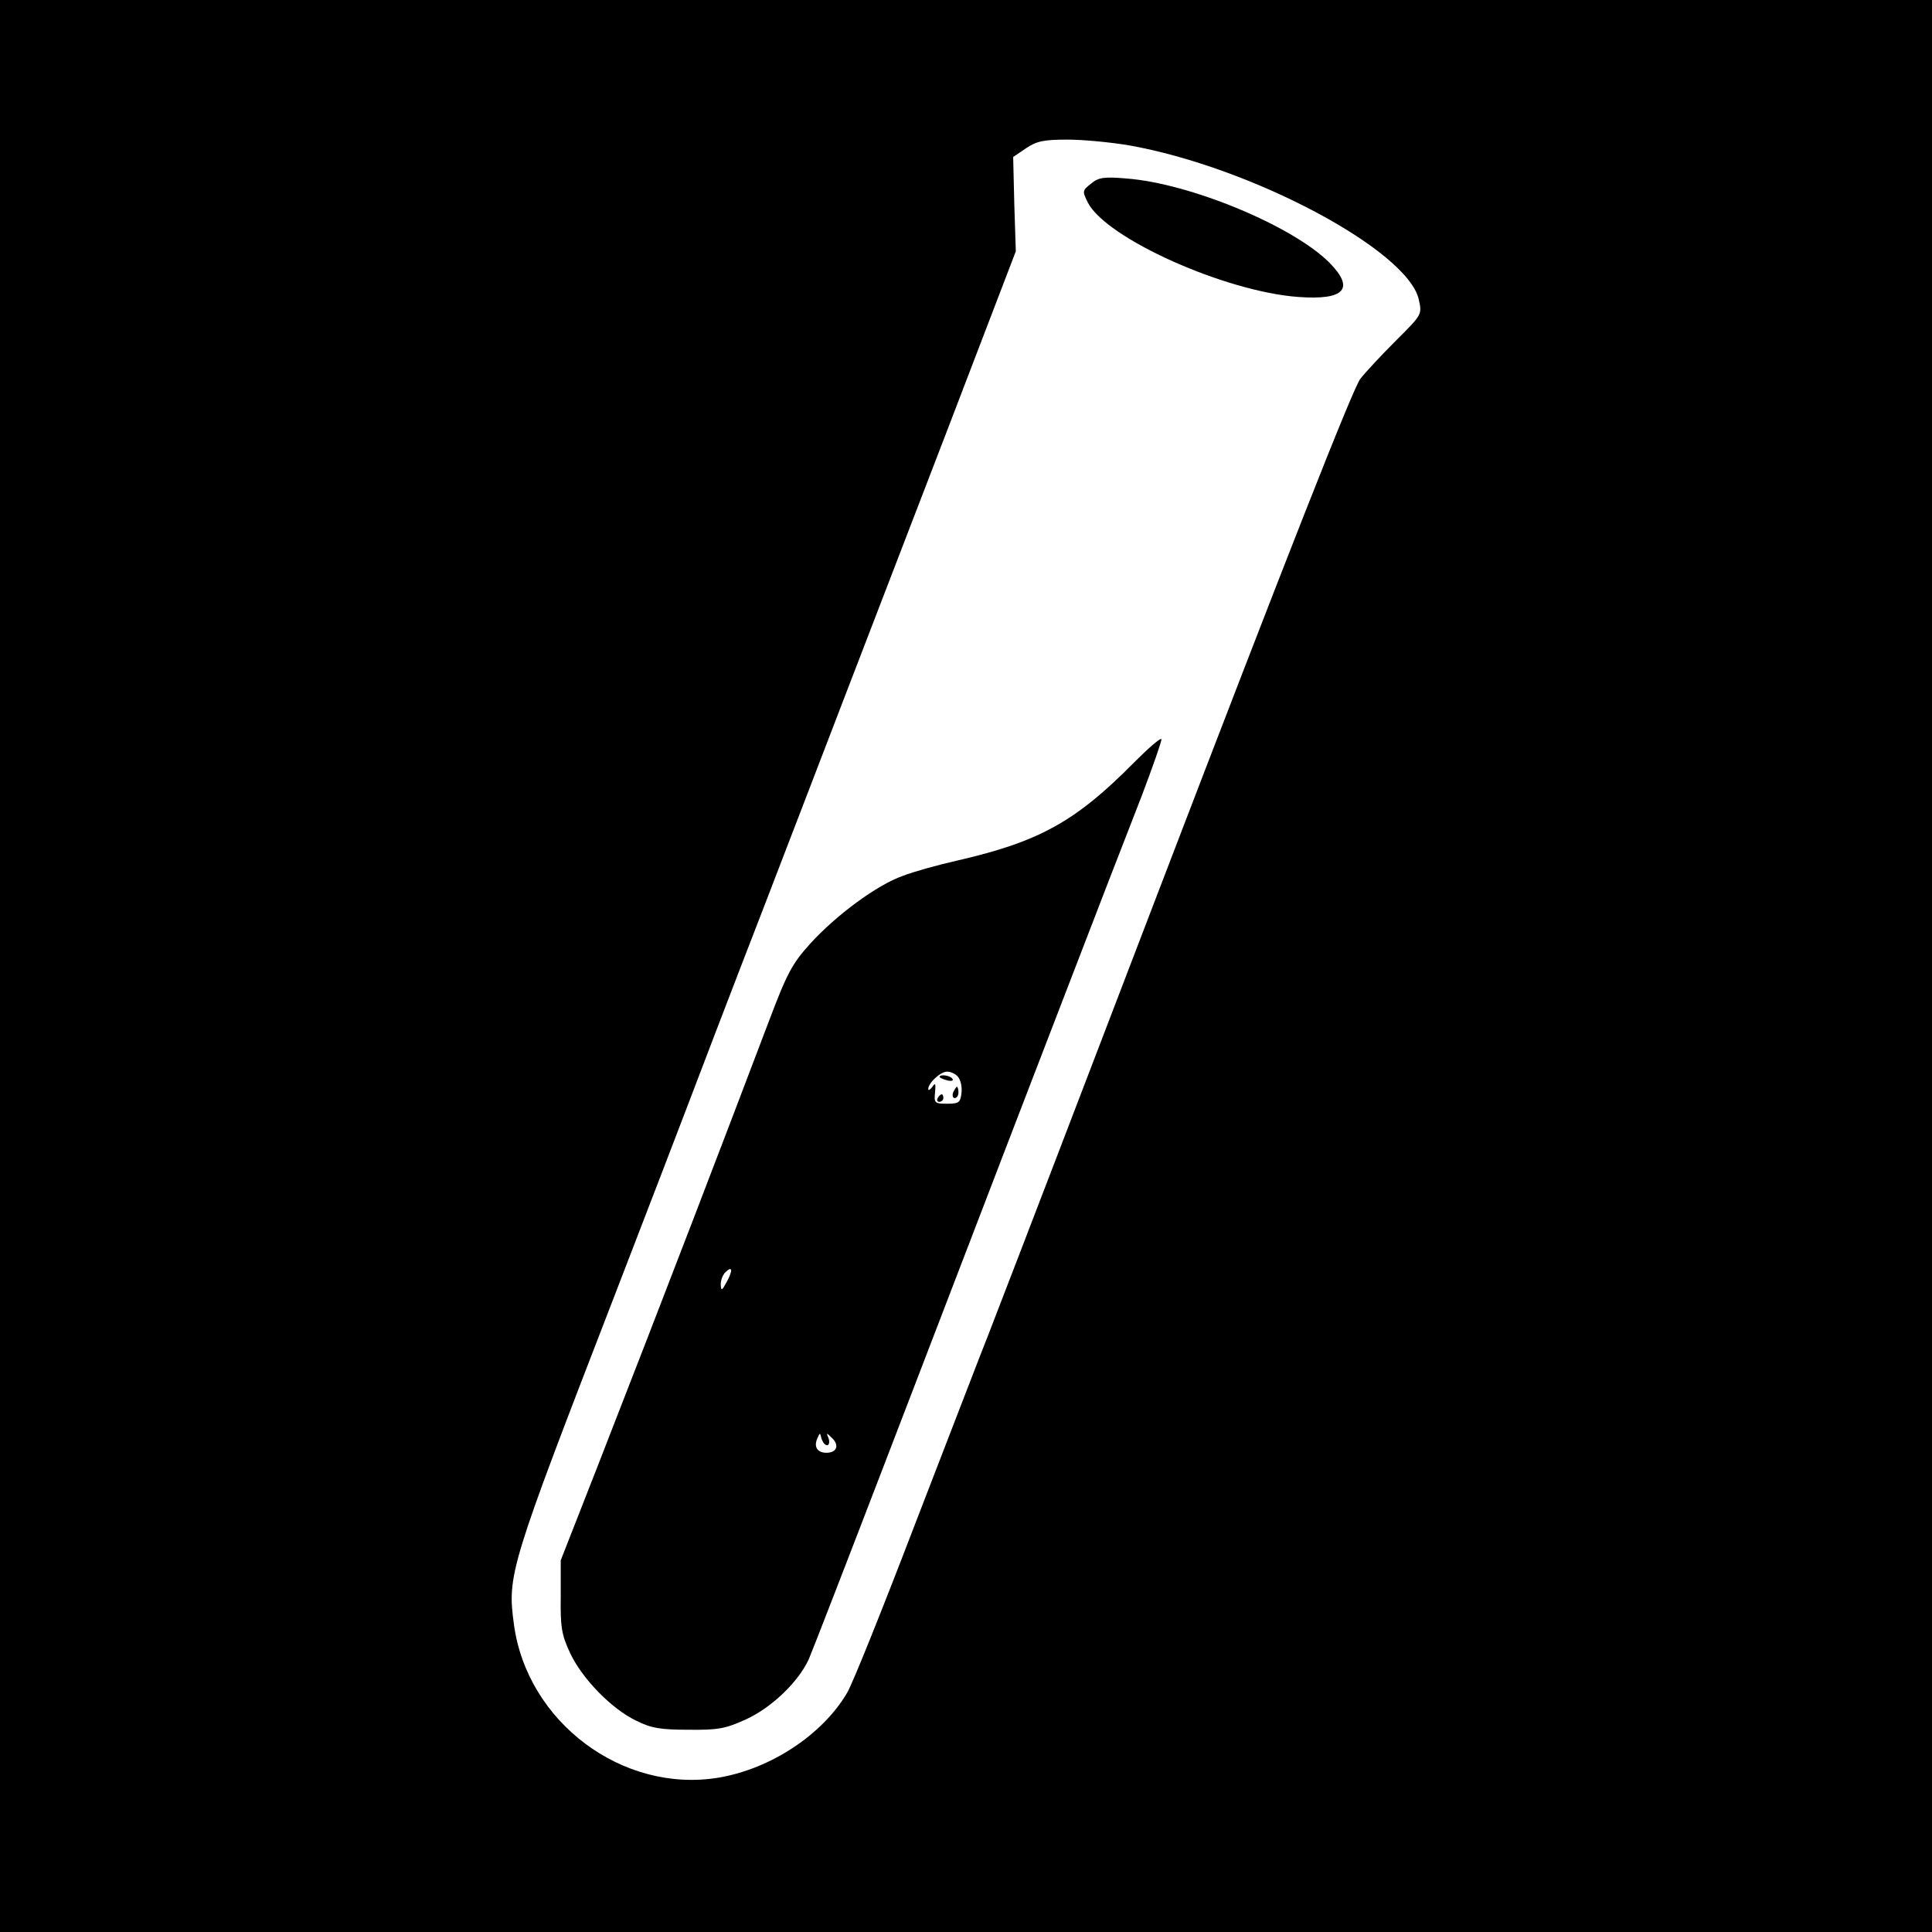
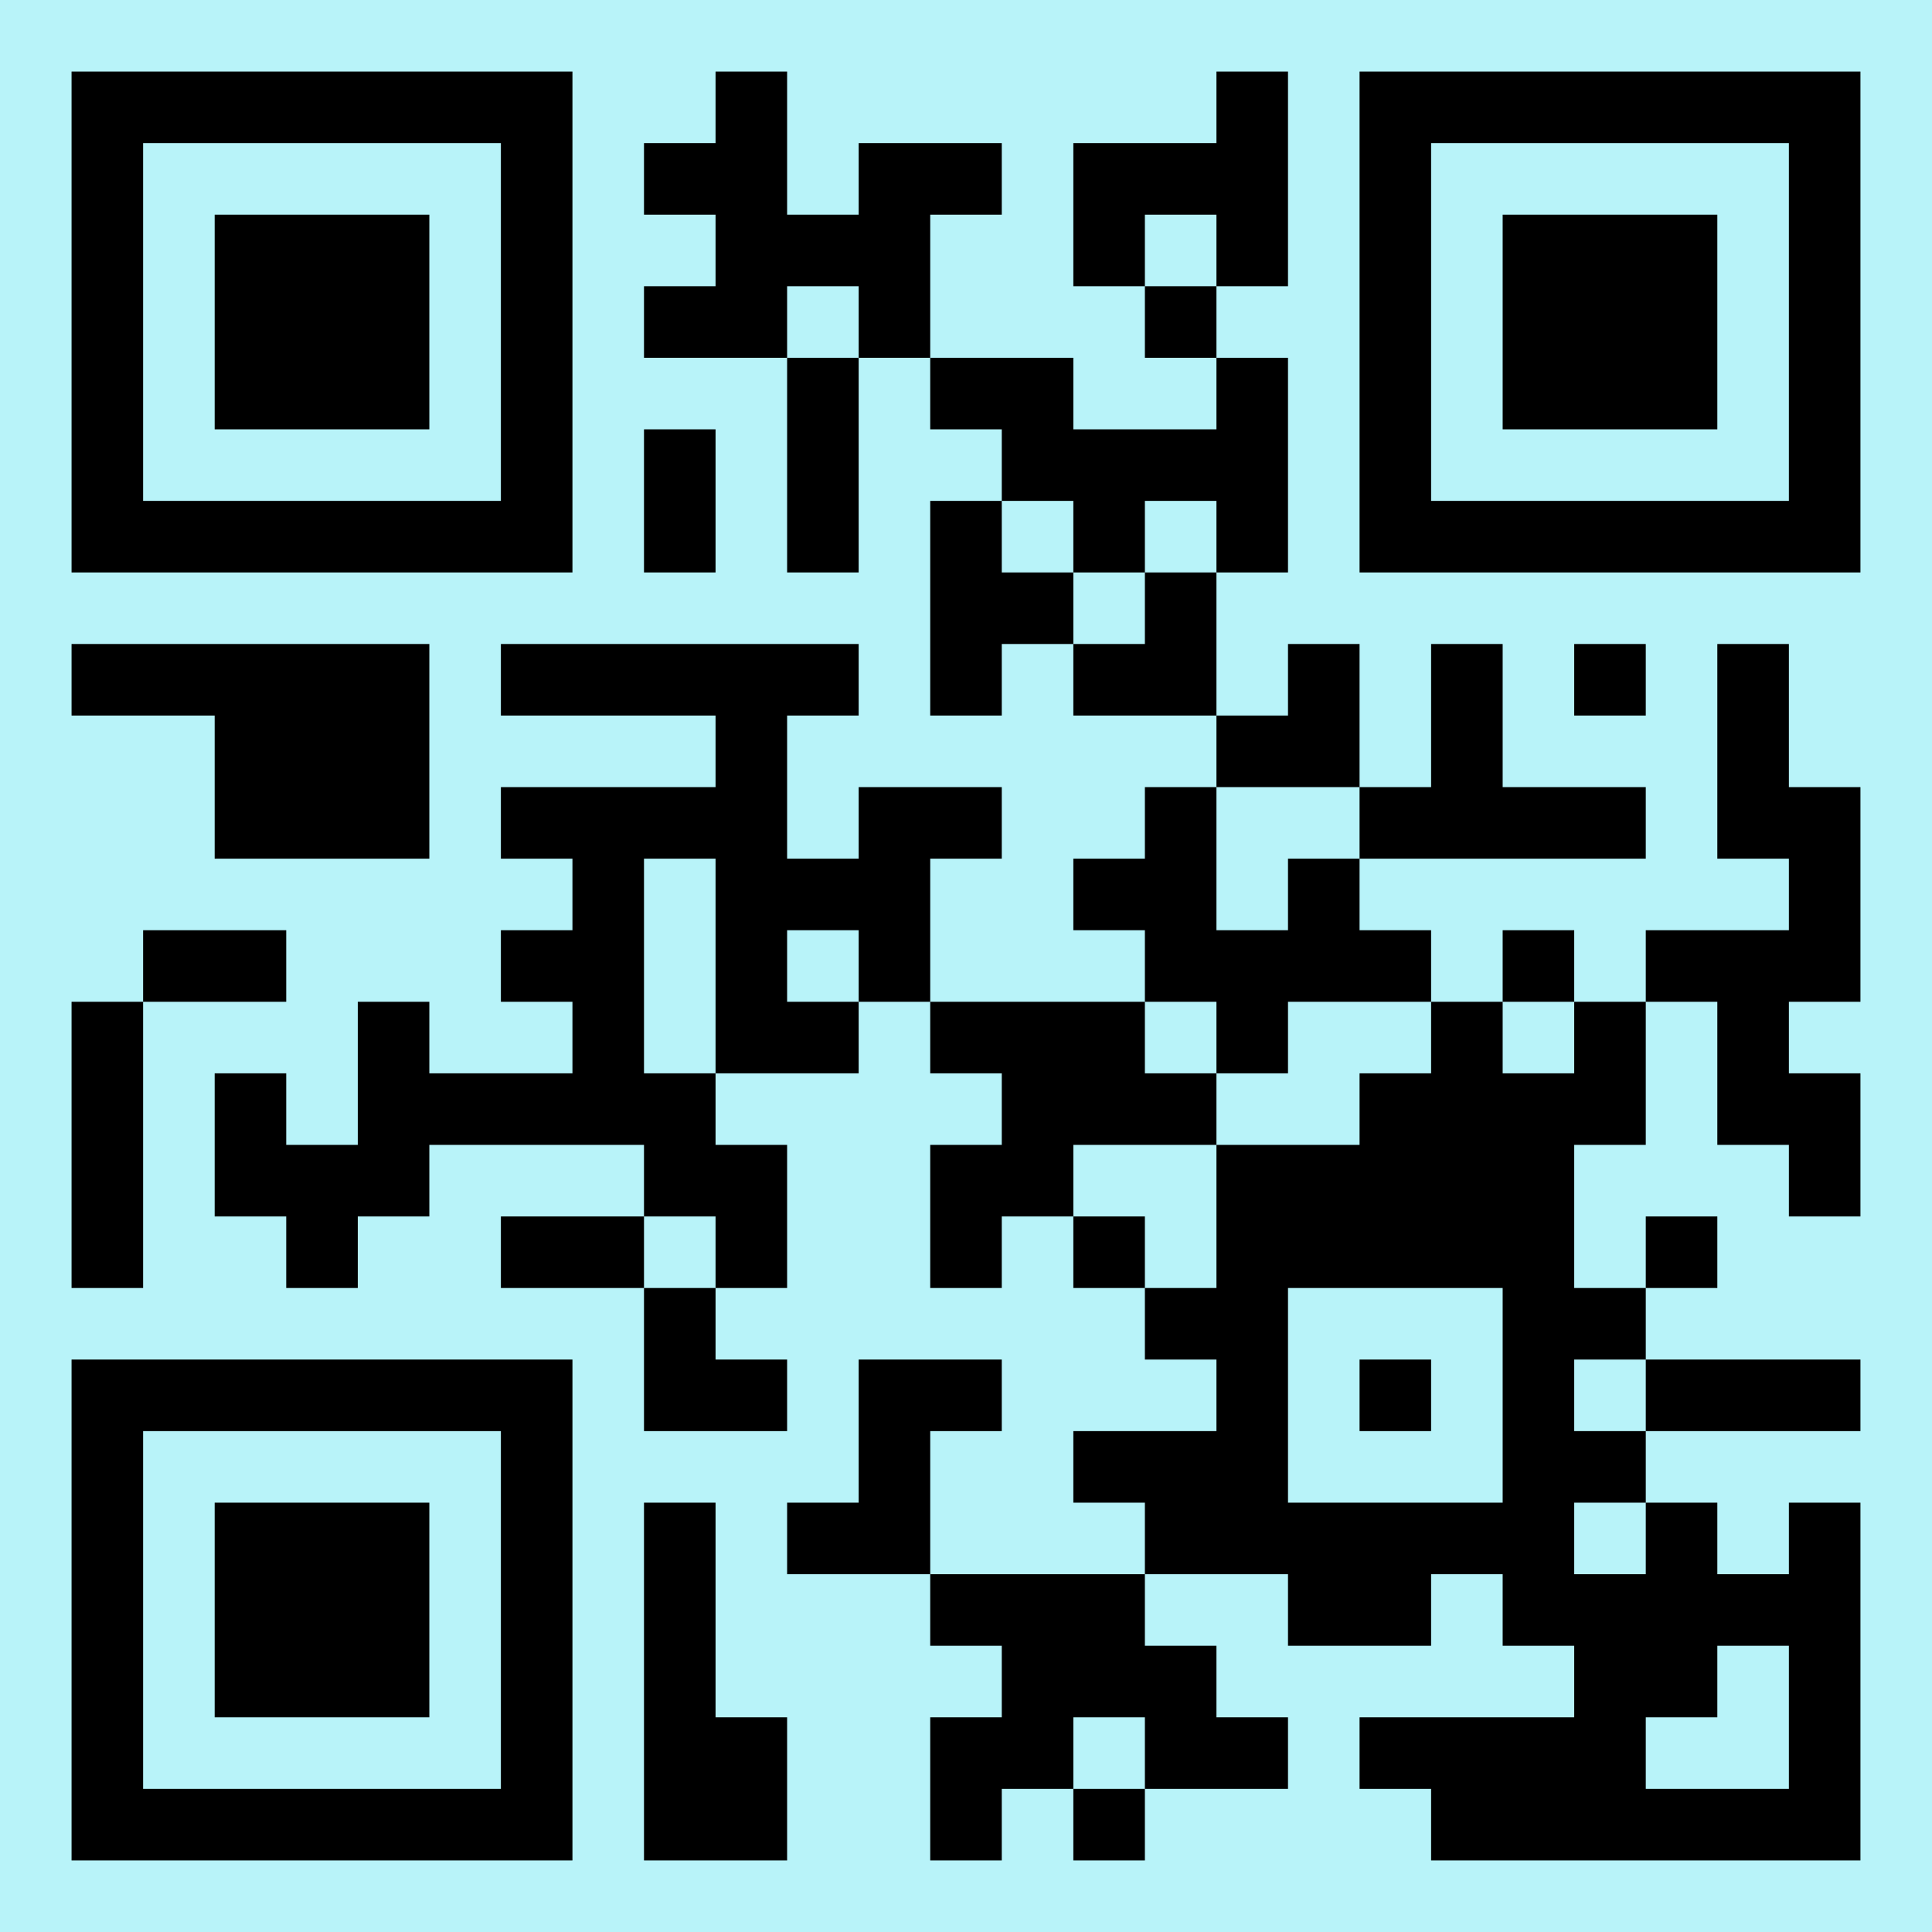
- <svg xmlns="http://www.w3.org/2000/svg" version="1.0" width="512pt" height="512pt" viewBox="0 0 512 512" preserveAspectRatio="xMidYMid meet">
-   <g transform="translate(0,512) scale(0.1,-0.1)" fill="#000000" stroke="none">
-     <path d="M0 2560 l0 -2560 2560 0 2560 0 0 2560 0 2560 -2560 0 -2560 0 0 -2560z m2991 2175 c324 -57 740 -278 769 -409 9 -40 8 -40 -61 -109 -38 -38 -80 -83 -94 -101 -20 -26 -200 -484 -536 -1361 -169 -442 -390 -1018 -449 -1170 -22 -55 -109 -282 -195 -504 -85 -222 -166 -424 -180 -447 -65 -111 -203 -202 -341 -225 -254 -42 -507 147 -542 406 -18 132 -12 151 268 875 74 192 154 399 264 688 35 92 92 239 126 327 34 88 90 234 125 325 35 91 135 352 223 580 88 228 197 512 242 630 l82 214 -4 125 -3 125 34 23 c28 19 47 23 110 23 42 0 114 -7 162 -15z" />
-     <path d="M2891 4633 c-23 -18 -23 -20 -8 -50 49 -95 364 -236 558 -250 123 -9 150 22 82 91 -97 97 -368 210 -538 223 -59 5 -74 3 -94 -14z" />
-     <path d="M3005 3099 c-155 -157 -252 -210 -470 -260 -49 -11 -114 -29 -142 -40 -69 -24 -178 -105 -246 -180 -47 -52 -61 -77 -110 -207 -121 -319 -266 -698 -453 -1177 l-98 -250 0 -95 c-1 -82 2 -102 25 -151 32 -68 110 -148 175 -179 40 -20 65 -24 139 -24 79 -1 98 3 153 28 67 31 137 98 165 158 8 18 108 276 222 573 114 297 222 578 240 625 18 47 107 279 198 515 91 237 191 495 222 574 30 79 54 148 53 152 -2 5 -34 -23 -73 -62z m-466 -833 c7 -8 11 -27 9 -43 -3 -25 -7 -28 -38 -28 -33 0 -35 2 -32 30 2 23 1 27 -7 15 -6 -8 -11 -11 -11 -6 0 16 32 46 50 46 10 0 23 -6 29 -14z m-613 -543 c-13 -24 -15 -25 -16 -7 0 11 5 25 12 32 19 19 21 6 4 -25z m266 -433 c5 0 7 8 4 18 -7 16 -6 16 10 0 19 -19 11 -38 -16 -38 -24 0 -34 16 -24 38 7 16 7 16 11 0 3 -10 9 -18 15 -18z" />
-     <path d="M2490 2266 c0 -2 9 -6 20 -9 11 -3 18 -1 14 4 -5 9 -34 13 -34 5z" />
-     <path d="M2526 2225 c-3 -8 -1 -15 4 -15 6 0 10 7 10 15 0 8 -2 15 -4 15 -2 0 -6 -7 -10 -15z" />
-     <path d="M2485 2210 c-3 -5 -1 -10 4 -10 6 0 11 5 11 10 0 6 -2 10 -4 10 -3 0 -8 -4 -11 -10z" />
+ <svg xmlns="http://www.w3.org/2000/svg" version="1.1" width="270" height="270">
+   <rect style="fill:rgb(184, 243, 249);fill-opacity:1" x="0" y="0" width="270" height="270" />
+   <g id="elements">
+     <path style="fill:rgb(0, 0, 0)" d="M 10,10 l 10,0 0,10 -10,0 z M 20,10 l 10,0 0,10 -10,0 z M 30,10 l 10,0 0,10 -10,0 z M 40,10 l 10,0 0,10 -10,0 z M 50,10 l 10,0 0,10 -10,0 z M 60,10 l 10,0 0,10 -10,0 z M 70,10 l 10,0 0,10 -10,0 z M 100,10 l 10,0 0,10 -10,0 z M 170,10 l 10,0 0,10 -10,0 z M 190,10 l 10,0 0,10 -10,0 z M 200,10 l 10,0 0,10 -10,0 z M 210,10 l 10,0 0,10 -10,0 z M 220,10 l 10,0 0,10 -10,0 z M 230,10 l 10,0 0,10 -10,0 z M 240,10 l 10,0 0,10 -10,0 z M 250,10 l 10,0 0,10 -10,0 z M 10,20 l 10,0 0,10 -10,0 z M 70,20 l 10,0 0,10 -10,0 z M 90,20 l 10,0 0,10 -10,0 z M 100,20 l 10,0 0,10 -10,0 z M 120,20 l 10,0 0,10 -10,0 z M 130,20 l 10,0 0,10 -10,0 z M 150,20 l 10,0 0,10 -10,0 z M 160,20 l 10,0 0,10 -10,0 z M 170,20 l 10,0 0,10 -10,0 z M 190,20 l 10,0 0,10 -10,0 z M 250,20 l 10,0 0,10 -10,0 z M 10,30 l 10,0 0,10 -10,0 z M 30,30 l 10,0 0,10 -10,0 z M 40,30 l 10,0 0,10 -10,0 z M 50,30 l 10,0 0,10 -10,0 z M 70,30 l 10,0 0,10 -10,0 z M 100,30 l 10,0 0,10 -10,0 z M 110,30 l 10,0 0,10 -10,0 z M 120,30 l 10,0 0,10 -10,0 z M 150,30 l 10,0 0,10 -10,0 z M 170,30 l 10,0 0,10 -10,0 z M 190,30 l 10,0 0,10 -10,0 z M 210,30 l 10,0 0,10 -10,0 z M 220,30 l 10,0 0,10 -10,0 z M 230,30 l 10,0 0,10 -10,0 z M 250,30 l 10,0 0,10 -10,0 z M 10,40 l 10,0 0,10 -10,0 z M 30,40 l 10,0 0,10 -10,0 z M 40,40 l 10,0 0,10 -10,0 z M 50,40 l 10,0 0,10 -10,0 z M 70,40 l 10,0 0,10 -10,0 z M 90,40 l 10,0 0,10 -10,0 z M 100,40 l 10,0 0,10 -10,0 z M 120,40 l 10,0 0,10 -10,0 z M 160,40 l 10,0 0,10 -10,0 z M 190,40 l 10,0 0,10 -10,0 z M 210,40 l 10,0 0,10 -10,0 z M 220,40 l 10,0 0,10 -10,0 z M 230,40 l 10,0 0,10 -10,0 z M 250,40 l 10,0 0,10 -10,0 z M 10,50 l 10,0 0,10 -10,0 z M 30,50 l 10,0 0,10 -10,0 z M 40,50 l 10,0 0,10 -10,0 z M 50,50 l 10,0 0,10 -10,0 z M 70,50 l 10,0 0,10 -10,0 z M 110,50 l 10,0 0,10 -10,0 z M 130,50 l 10,0 0,10 -10,0 z M 140,50 l 10,0 0,10 -10,0 z M 170,50 l 10,0 0,10 -10,0 z M 190,50 l 10,0 0,10 -10,0 z M 210,50 l 10,0 0,10 -10,0 z M 220,50 l 10,0 0,10 -10,0 z M 230,50 l 10,0 0,10 -10,0 z M 250,50 l 10,0 0,10 -10,0 z M 10,60 l 10,0 0,10 -10,0 z M 70,60 l 10,0 0,10 -10,0 z M 90,60 l 10,0 0,10 -10,0 z M 110,60 l 10,0 0,10 -10,0 z M 140,60 l 10,0 0,10 -10,0 z M 150,60 l 10,0 0,10 -10,0 z M 160,60 l 10,0 0,10 -10,0 z M 170,60 l 10,0 0,10 -10,0 z M 190,60 l 10,0 0,10 -10,0 z M 250,60 l 10,0 0,10 -10,0 z M 10,70 l 10,0 0,10 -10,0 z M 20,70 l 10,0 0,10 -10,0 z M 30,70 l 10,0 0,10 -10,0 z M 40,70 l 10,0 0,10 -10,0 z M 50,70 l 10,0 0,10 -10,0 z M 60,70 l 10,0 0,10 -10,0 z M 70,70 l 10,0 0,10 -10,0 z M 90,70 l 10,0 0,10 -10,0 z M 110,70 l 10,0 0,10 -10,0 z M 130,70 l 10,0 0,10 -10,0 z M 150,70 l 10,0 0,10 -10,0 z M 170,70 l 10,0 0,10 -10,0 z M 190,70 l 10,0 0,10 -10,0 z M 200,70 l 10,0 0,10 -10,0 z M 210,70 l 10,0 0,10 -10,0 z M 220,70 l 10,0 0,10 -10,0 z M 230,70 l 10,0 0,10 -10,0 z M 240,70 l 10,0 0,10 -10,0 z M 250,70 l 10,0 0,10 -10,0 z M 130,80 l 10,0 0,10 -10,0 z M 140,80 l 10,0 0,10 -10,0 z M 160,80 l 10,0 0,10 -10,0 z M 10,90 l 10,0 0,10 -10,0 z M 20,90 l 10,0 0,10 -10,0 z M 30,90 l 10,0 0,10 -10,0 z M 40,90 l 10,0 0,10 -10,0 z M 50,90 l 10,0 0,10 -10,0 z M 70,90 l 10,0 0,10 -10,0 z M 80,90 l 10,0 0,10 -10,0 z M 90,90 l 10,0 0,10 -10,0 z M 100,90 l 10,0 0,10 -10,0 z M 110,90 l 10,0 0,10 -10,0 z M 130,90 l 10,0 0,10 -10,0 z M 150,90 l 10,0 0,10 -10,0 z M 160,90 l 10,0 0,10 -10,0 z M 180,90 l 10,0 0,10 -10,0 z M 200,90 l 10,0 0,10 -10,0 z M 220,90 l 10,0 0,10 -10,0 z M 240,90 l 10,0 0,10 -10,0 z M 30,100 l 10,0 0,10 -10,0 z M 40,100 l 10,0 0,10 -10,0 z M 50,100 l 10,0 0,10 -10,0 z M 100,100 l 10,0 0,10 -10,0 z M 170,100 l 10,0 0,10 -10,0 z M 180,100 l 10,0 0,10 -10,0 z M 200,100 l 10,0 0,10 -10,0 z M 240,100 l 10,0 0,10 -10,0 z M 30,110 l 10,0 0,10 -10,0 z M 40,110 l 10,0 0,10 -10,0 z M 50,110 l 10,0 0,10 -10,0 z M 70,110 l 10,0 0,10 -10,0 z M 80,110 l 10,0 0,10 -10,0 z M 90,110 l 10,0 0,10 -10,0 z M 100,110 l 10,0 0,10 -10,0 z M 120,110 l 10,0 0,10 -10,0 z M 130,110 l 10,0 0,10 -10,0 z M 160,110 l 10,0 0,10 -10,0 z M 190,110 l 10,0 0,10 -10,0 z M 200,110 l 10,0 0,10 -10,0 z M 210,110 l 10,0 0,10 -10,0 z M 220,110 l 10,0 0,10 -10,0 z M 240,110 l 10,0 0,10 -10,0 z M 250,110 l 10,0 0,10 -10,0 z M 80,120 l 10,0 0,10 -10,0 z M 100,120 l 10,0 0,10 -10,0 z M 110,120 l 10,0 0,10 -10,0 z M 120,120 l 10,0 0,10 -10,0 z M 150,120 l 10,0 0,10 -10,0 z M 160,120 l 10,0 0,10 -10,0 z M 180,120 l 10,0 0,10 -10,0 z M 250,120 l 10,0 0,10 -10,0 z M 20,130 l 10,0 0,10 -10,0 z M 30,130 l 10,0 0,10 -10,0 z M 70,130 l 10,0 0,10 -10,0 z M 80,130 l 10,0 0,10 -10,0 z M 100,130 l 10,0 0,10 -10,0 z M 120,130 l 10,0 0,10 -10,0 z M 160,130 l 10,0 0,10 -10,0 z M 170,130 l 10,0 0,10 -10,0 z M 180,130 l 10,0 0,10 -10,0 z M 190,130 l 10,0 0,10 -10,0 z M 210,130 l 10,0 0,10 -10,0 z M 230,130 l 10,0 0,10 -10,0 z M 240,130 l 10,0 0,10 -10,0 z M 250,130 l 10,0 0,10 -10,0 z M 10,140 l 10,0 0,10 -10,0 z M 50,140 l 10,0 0,10 -10,0 z M 80,140 l 10,0 0,10 -10,0 z M 100,140 l 10,0 0,10 -10,0 z M 110,140 l 10,0 0,10 -10,0 z M 130,140 l 10,0 0,10 -10,0 z M 140,140 l 10,0 0,10 -10,0 z M 150,140 l 10,0 0,10 -10,0 z M 170,140 l 10,0 0,10 -10,0 z M 200,140 l 10,0 0,10 -10,0 z M 220,140 l 10,0 0,10 -10,0 z M 240,140 l 10,0 0,10 -10,0 z M 10,150 l 10,0 0,10 -10,0 z M 30,150 l 10,0 0,10 -10,0 z M 50,150 l 10,0 0,10 -10,0 z M 60,150 l 10,0 0,10 -10,0 z M 70,150 l 10,0 0,10 -10,0 z M 80,150 l 10,0 0,10 -10,0 z M 90,150 l 10,0 0,10 -10,0 z M 140,150 l 10,0 0,10 -10,0 z M 150,150 l 10,0 0,10 -10,0 z M 160,150 l 10,0 0,10 -10,0 z M 190,150 l 10,0 0,10 -10,0 z M 200,150 l 10,0 0,10 -10,0 z M 210,150 l 10,0 0,10 -10,0 z M 220,150 l 10,0 0,10 -10,0 z M 240,150 l 10,0 0,10 -10,0 z M 250,150 l 10,0 0,10 -10,0 z M 10,160 l 10,0 0,10 -10,0 z M 30,160 l 10,0 0,10 -10,0 z M 40,160 l 10,0 0,10 -10,0 z M 50,160 l 10,0 0,10 -10,0 z M 90,160 l 10,0 0,10 -10,0 z M 100,160 l 10,0 0,10 -10,0 z M 130,160 l 10,0 0,10 -10,0 z M 140,160 l 10,0 0,10 -10,0 z M 170,160 l 10,0 0,10 -10,0 z M 180,160 l 10,0 0,10 -10,0 z M 190,160 l 10,0 0,10 -10,0 z M 200,160 l 10,0 0,10 -10,0 z M 210,160 l 10,0 0,10 -10,0 z M 250,160 l 10,0 0,10 -10,0 z M 10,170 l 10,0 0,10 -10,0 z M 40,170 l 10,0 0,10 -10,0 z M 70,170 l 10,0 0,10 -10,0 z M 80,170 l 10,0 0,10 -10,0 z M 100,170 l 10,0 0,10 -10,0 z M 130,170 l 10,0 0,10 -10,0 z M 150,170 l 10,0 0,10 -10,0 z M 170,170 l 10,0 0,10 -10,0 z M 180,170 l 10,0 0,10 -10,0 z M 190,170 l 10,0 0,10 -10,0 z M 200,170 l 10,0 0,10 -10,0 z M 210,170 l 10,0 0,10 -10,0 z M 230,170 l 10,0 0,10 -10,0 z M 90,180 l 10,0 0,10 -10,0 z M 160,180 l 10,0 0,10 -10,0 z M 170,180 l 10,0 0,10 -10,0 z M 210,180 l 10,0 0,10 -10,0 z M 220,180 l 10,0 0,10 -10,0 z M 10,190 l 10,0 0,10 -10,0 z M 20,190 l 10,0 0,10 -10,0 z M 30,190 l 10,0 0,10 -10,0 z M 40,190 l 10,0 0,10 -10,0 z M 50,190 l 10,0 0,10 -10,0 z M 60,190 l 10,0 0,10 -10,0 z M 70,190 l 10,0 0,10 -10,0 z M 90,190 l 10,0 0,10 -10,0 z M 100,190 l 10,0 0,10 -10,0 z M 120,190 l 10,0 0,10 -10,0 z M 130,190 l 10,0 0,10 -10,0 z M 170,190 l 10,0 0,10 -10,0 z M 190,190 l 10,0 0,10 -10,0 z M 210,190 l 10,0 0,10 -10,0 z M 230,190 l 10,0 0,10 -10,0 z M 240,190 l 10,0 0,10 -10,0 z M 250,190 l 10,0 0,10 -10,0 z M 10,200 l 10,0 0,10 -10,0 z M 70,200 l 10,0 0,10 -10,0 z M 120,200 l 10,0 0,10 -10,0 z M 150,200 l 10,0 0,10 -10,0 z M 160,200 l 10,0 0,10 -10,0 z M 170,200 l 10,0 0,10 -10,0 z M 210,200 l 10,0 0,10 -10,0 z M 220,200 l 10,0 0,10 -10,0 z M 10,210 l 10,0 0,10 -10,0 z M 30,210 l 10,0 0,10 -10,0 z M 40,210 l 10,0 0,10 -10,0 z M 50,210 l 10,0 0,10 -10,0 z M 70,210 l 10,0 0,10 -10,0 z M 90,210 l 10,0 0,10 -10,0 z M 110,210 l 10,0 0,10 -10,0 z M 120,210 l 10,0 0,10 -10,0 z M 160,210 l 10,0 0,10 -10,0 z M 170,210 l 10,0 0,10 -10,0 z M 180,210 l 10,0 0,10 -10,0 z M 190,210 l 10,0 0,10 -10,0 z M 200,210 l 10,0 0,10 -10,0 z M 210,210 l 10,0 0,10 -10,0 z M 230,210 l 10,0 0,10 -10,0 z M 250,210 l 10,0 0,10 -10,0 z M 10,220 l 10,0 0,10 -10,0 z M 30,220 l 10,0 0,10 -10,0 z M 40,220 l 10,0 0,10 -10,0 z M 50,220 l 10,0 0,10 -10,0 z M 70,220 l 10,0 0,10 -10,0 z M 90,220 l 10,0 0,10 -10,0 z M 130,220 l 10,0 0,10 -10,0 z M 140,220 l 10,0 0,10 -10,0 z M 150,220 l 10,0 0,10 -10,0 z M 180,220 l 10,0 0,10 -10,0 z M 190,220 l 10,0 0,10 -10,0 z M 210,220 l 10,0 0,10 -10,0 z M 220,220 l 10,0 0,10 -10,0 z M 230,220 l 10,0 0,10 -10,0 z M 240,220 l 10,0 0,10 -10,0 z M 250,220 l 10,0 0,10 -10,0 z M 10,230 l 10,0 0,10 -10,0 z M 30,230 l 10,0 0,10 -10,0 z M 40,230 l 10,0 0,10 -10,0 z M 50,230 l 10,0 0,10 -10,0 z M 70,230 l 10,0 0,10 -10,0 z M 90,230 l 10,0 0,10 -10,0 z M 140,230 l 10,0 0,10 -10,0 z M 150,230 l 10,0 0,10 -10,0 z M 160,230 l 10,0 0,10 -10,0 z M 220,230 l 10,0 0,10 -10,0 z M 230,230 l 10,0 0,10 -10,0 z M 250,230 l 10,0 0,10 -10,0 z M 10,240 l 10,0 0,10 -10,0 z M 70,240 l 10,0 0,10 -10,0 z M 90,240 l 10,0 0,10 -10,0 z M 100,240 l 10,0 0,10 -10,0 z M 130,240 l 10,0 0,10 -10,0 z M 140,240 l 10,0 0,10 -10,0 z M 160,240 l 10,0 0,10 -10,0 z M 170,240 l 10,0 0,10 -10,0 z M 190,240 l 10,0 0,10 -10,0 z M 200,240 l 10,0 0,10 -10,0 z M 210,240 l 10,0 0,10 -10,0 z M 220,240 l 10,0 0,10 -10,0 z M 250,240 l 10,0 0,10 -10,0 z M 10,250 l 10,0 0,10 -10,0 z M 20,250 l 10,0 0,10 -10,0 z M 30,250 l 10,0 0,10 -10,0 z M 40,250 l 10,0 0,10 -10,0 z M 50,250 l 10,0 0,10 -10,0 z M 60,250 l 10,0 0,10 -10,0 z M 70,250 l 10,0 0,10 -10,0 z M 90,250 l 10,0 0,10 -10,0 z M 100,250 l 10,0 0,10 -10,0 z M 130,250 l 10,0 0,10 -10,0 z M 150,250 l 10,0 0,10 -10,0 z M 200,250 l 10,0 0,10 -10,0 z M 210,250 l 10,0 0,10 -10,0 z M 220,250 l 10,0 0,10 -10,0 z M 230,250 l 10,0 0,10 -10,0 z M 240,250 l 10,0 0,10 -10,0 z M 250,250 l 10,0 0,10 -10,0 z " />
  </g>
</svg>
